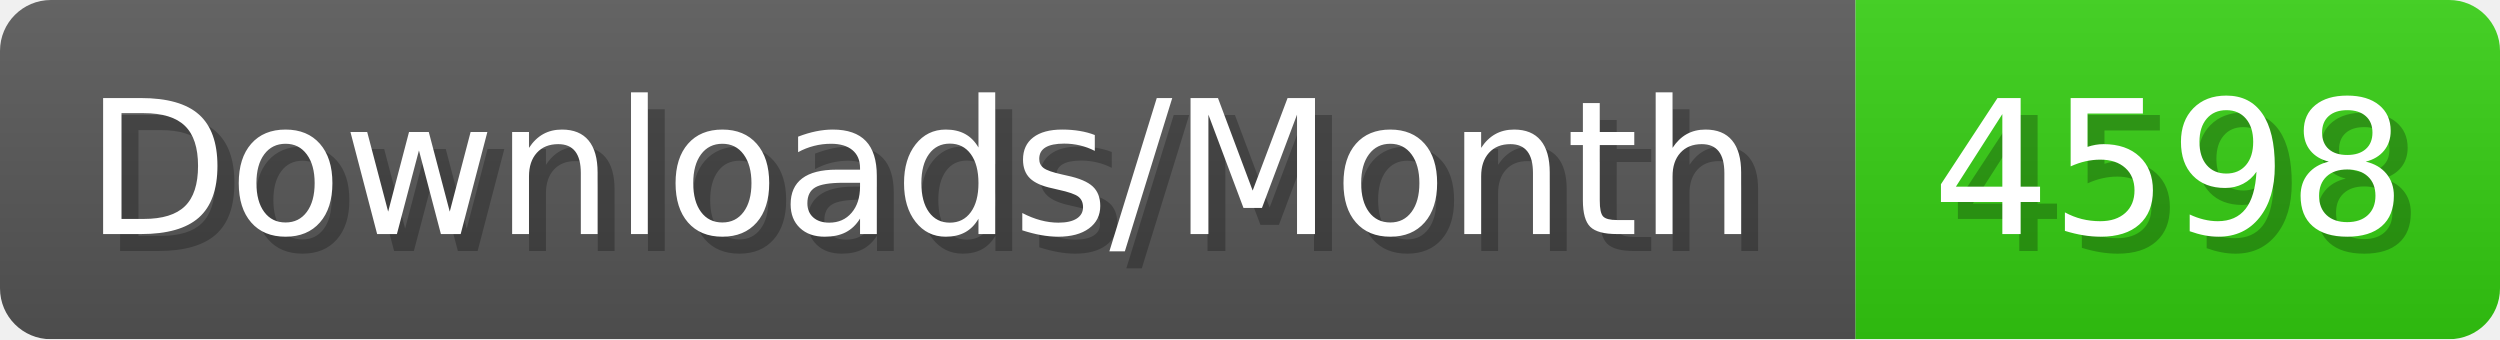
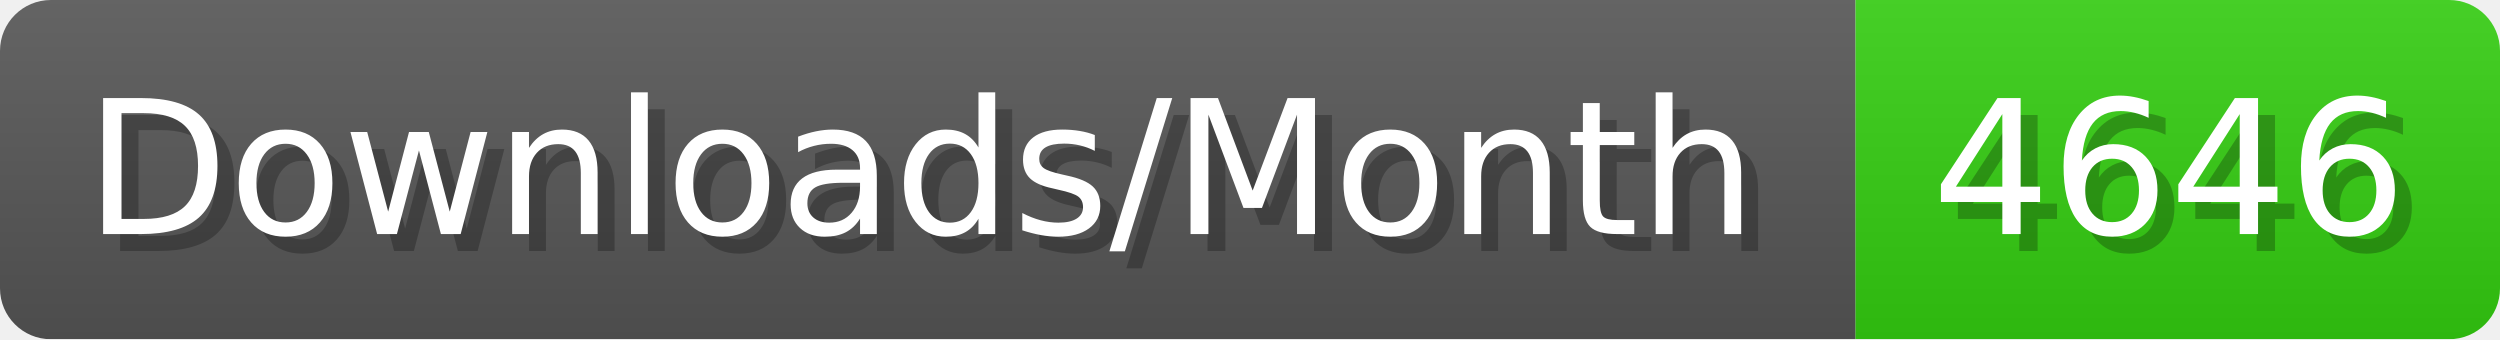
- <svg xmlns="http://www.w3.org/2000/svg" width="147.4" height="20" viewBox="0 0 1474 200" role="img" aria-label="Downloads/Month: 4598">
+ <svg xmlns="http://www.w3.org/2000/svg" width="147.4" height="20" viewBox="0 0 1474 200" role="img" aria-label="Downloads/Month: 4646">
  <linearGradient id="YlXUI" x2="0" y2="100%">
    <stop offset="0" stop-opacity=".1" stop-color="#EEE" />
    <stop offset="1" stop-opacity=".1" />
  </linearGradient>
  <mask id="JHhop">
    <rect width="1474" height="200" rx="30" fill="#FFF" />
  </mask>
  <g mask="url(#JHhop)">
    <rect width="1094" height="200" fill="#555" />
    <rect width="380" height="200" fill="#3C1" x="1094" />
    <rect width="1474" height="200" fill="url(#YlXUI)" />
  </g>
  <g aria-hidden="true" fill="#fff" text-anchor="start" font-family="Verdana,DejaVu Sans,sans-serif" font-size="110">
    <text x="60" y="148" textLength="994" fill="#000" opacity="0.25">Downloads/Month</text>
    <text x="50" y="138" textLength="994">Downloads/Month</text>
-     <text x="1149" y="148" textLength="280" fill="#000" opacity="0.25">4598</text>
-     <text x="1139" y="138" textLength="280">4598</text>
+     <text x="1149" y="148" textLength="280" fill="#000" opacity="0.25">4646</text>
+     <text x="1139" y="138" textLength="280">4646</text>
  </g>
</svg>
